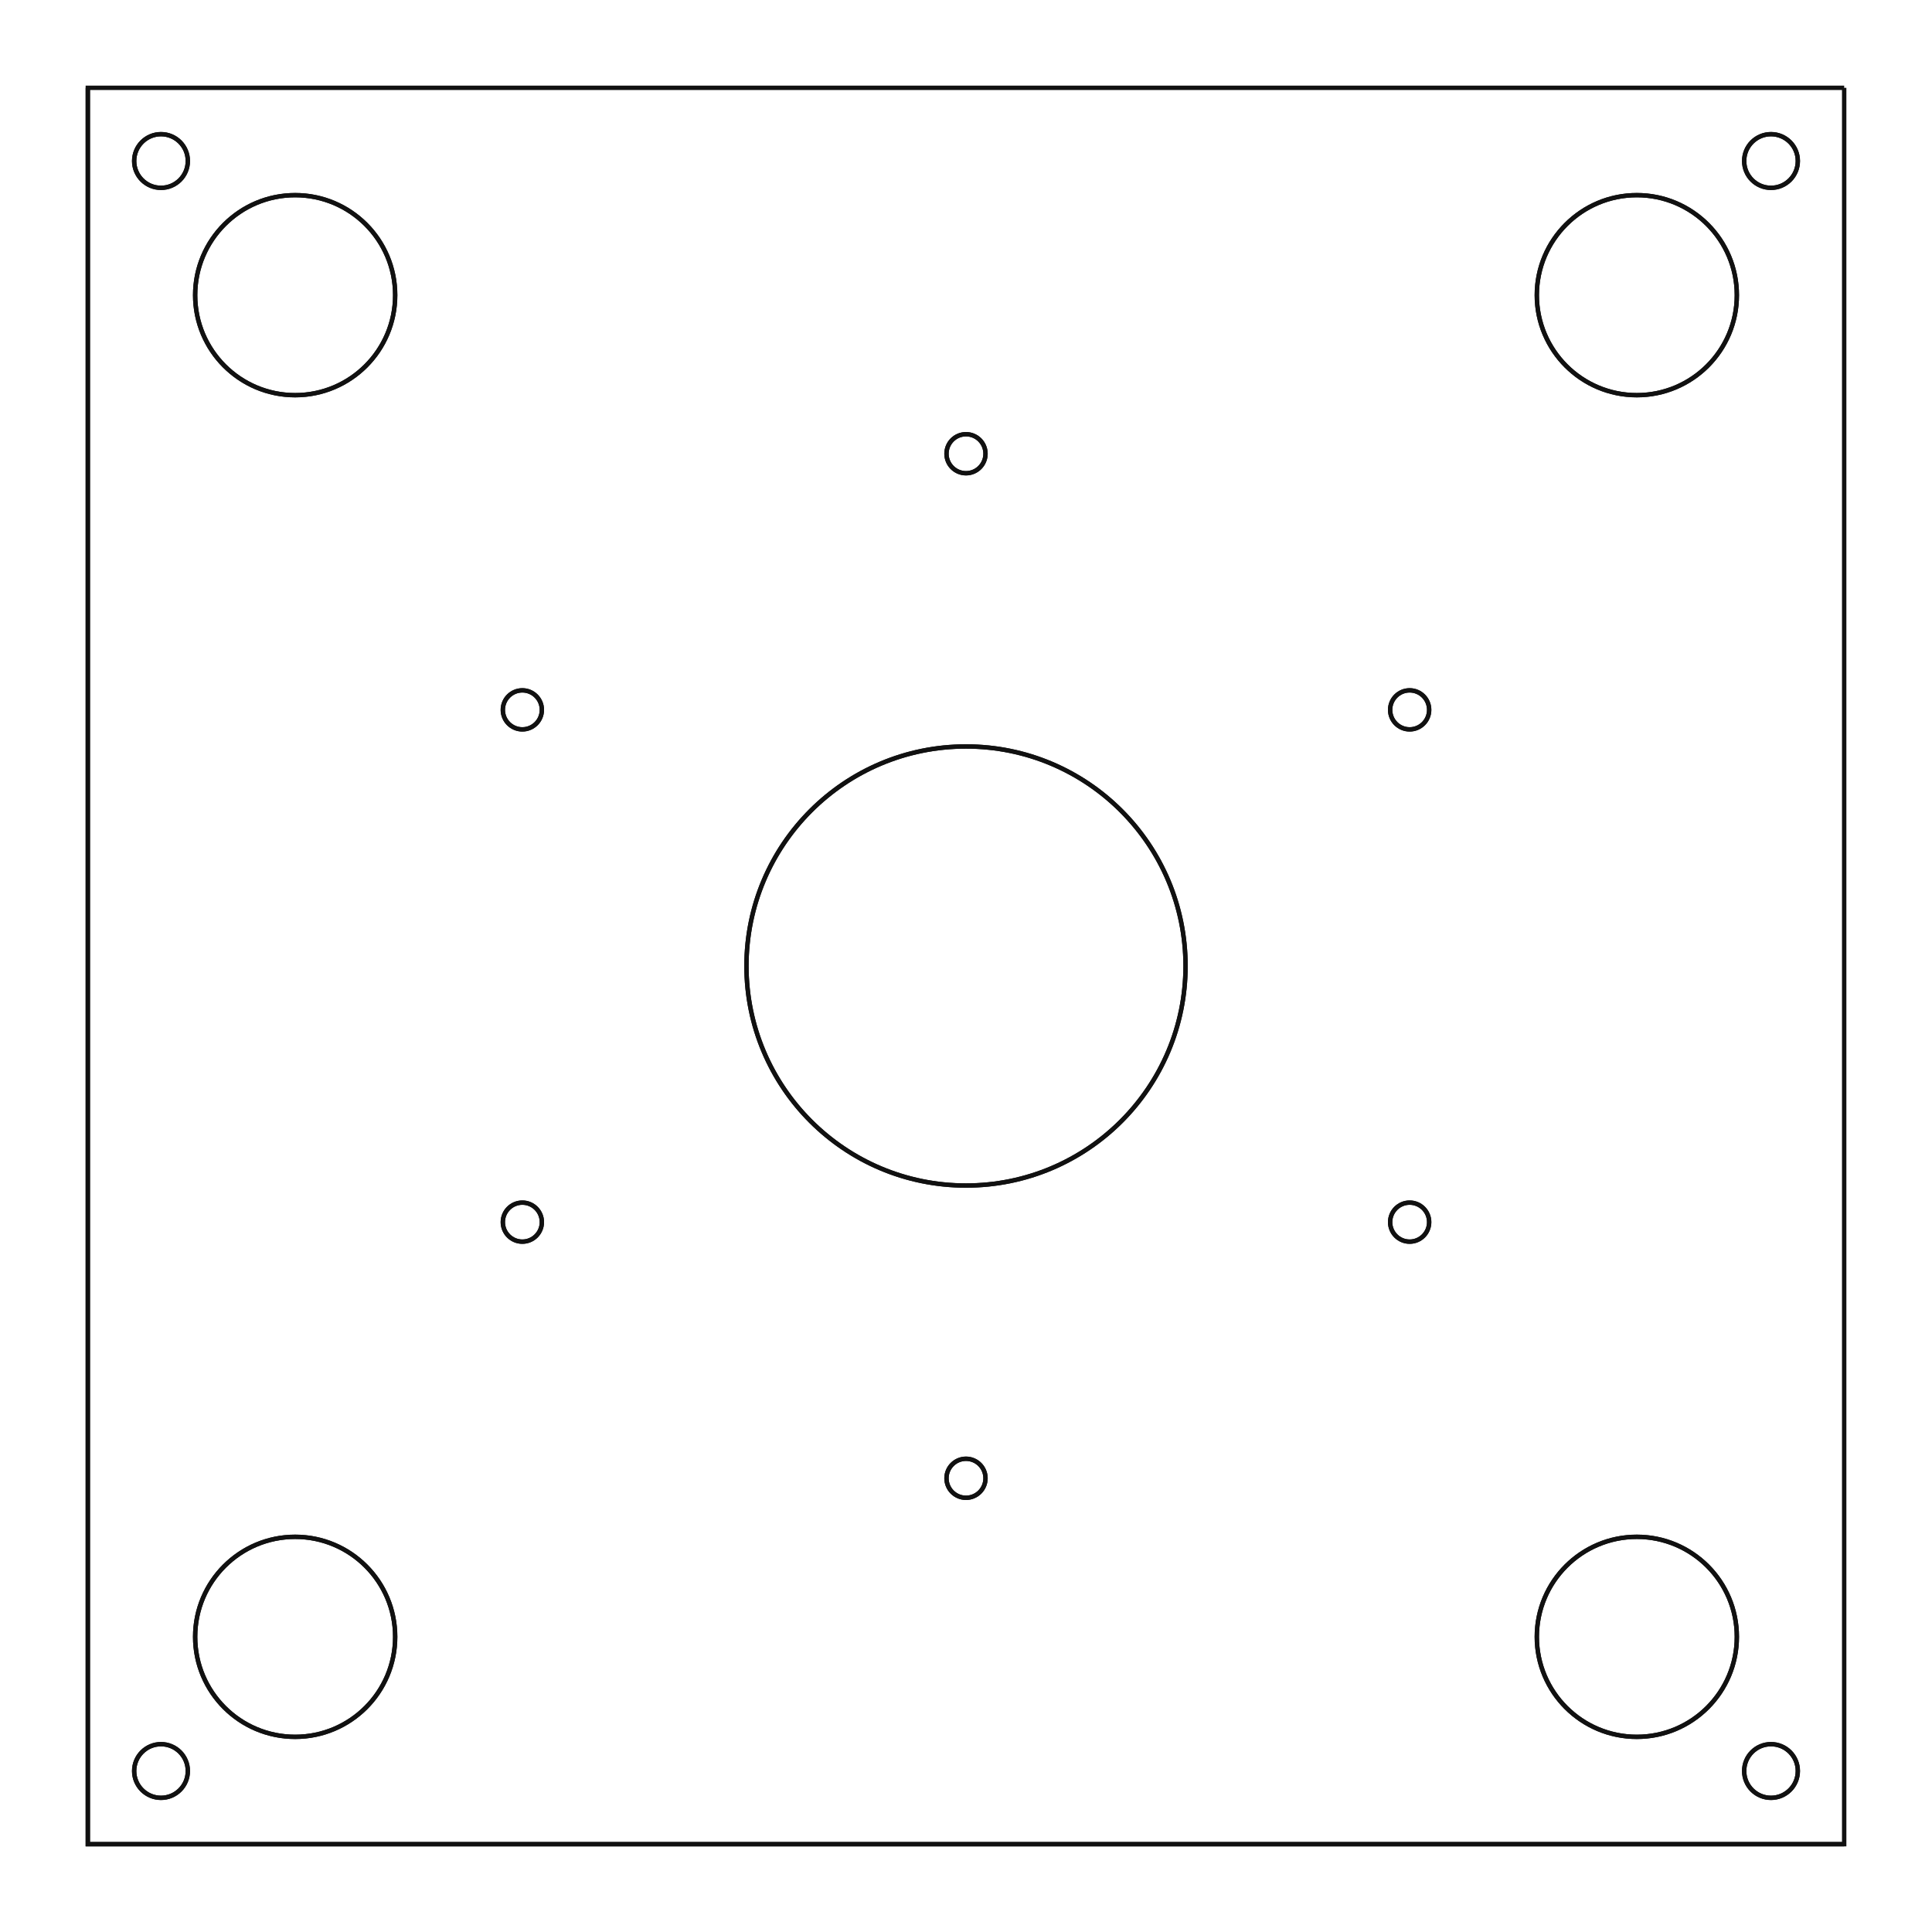
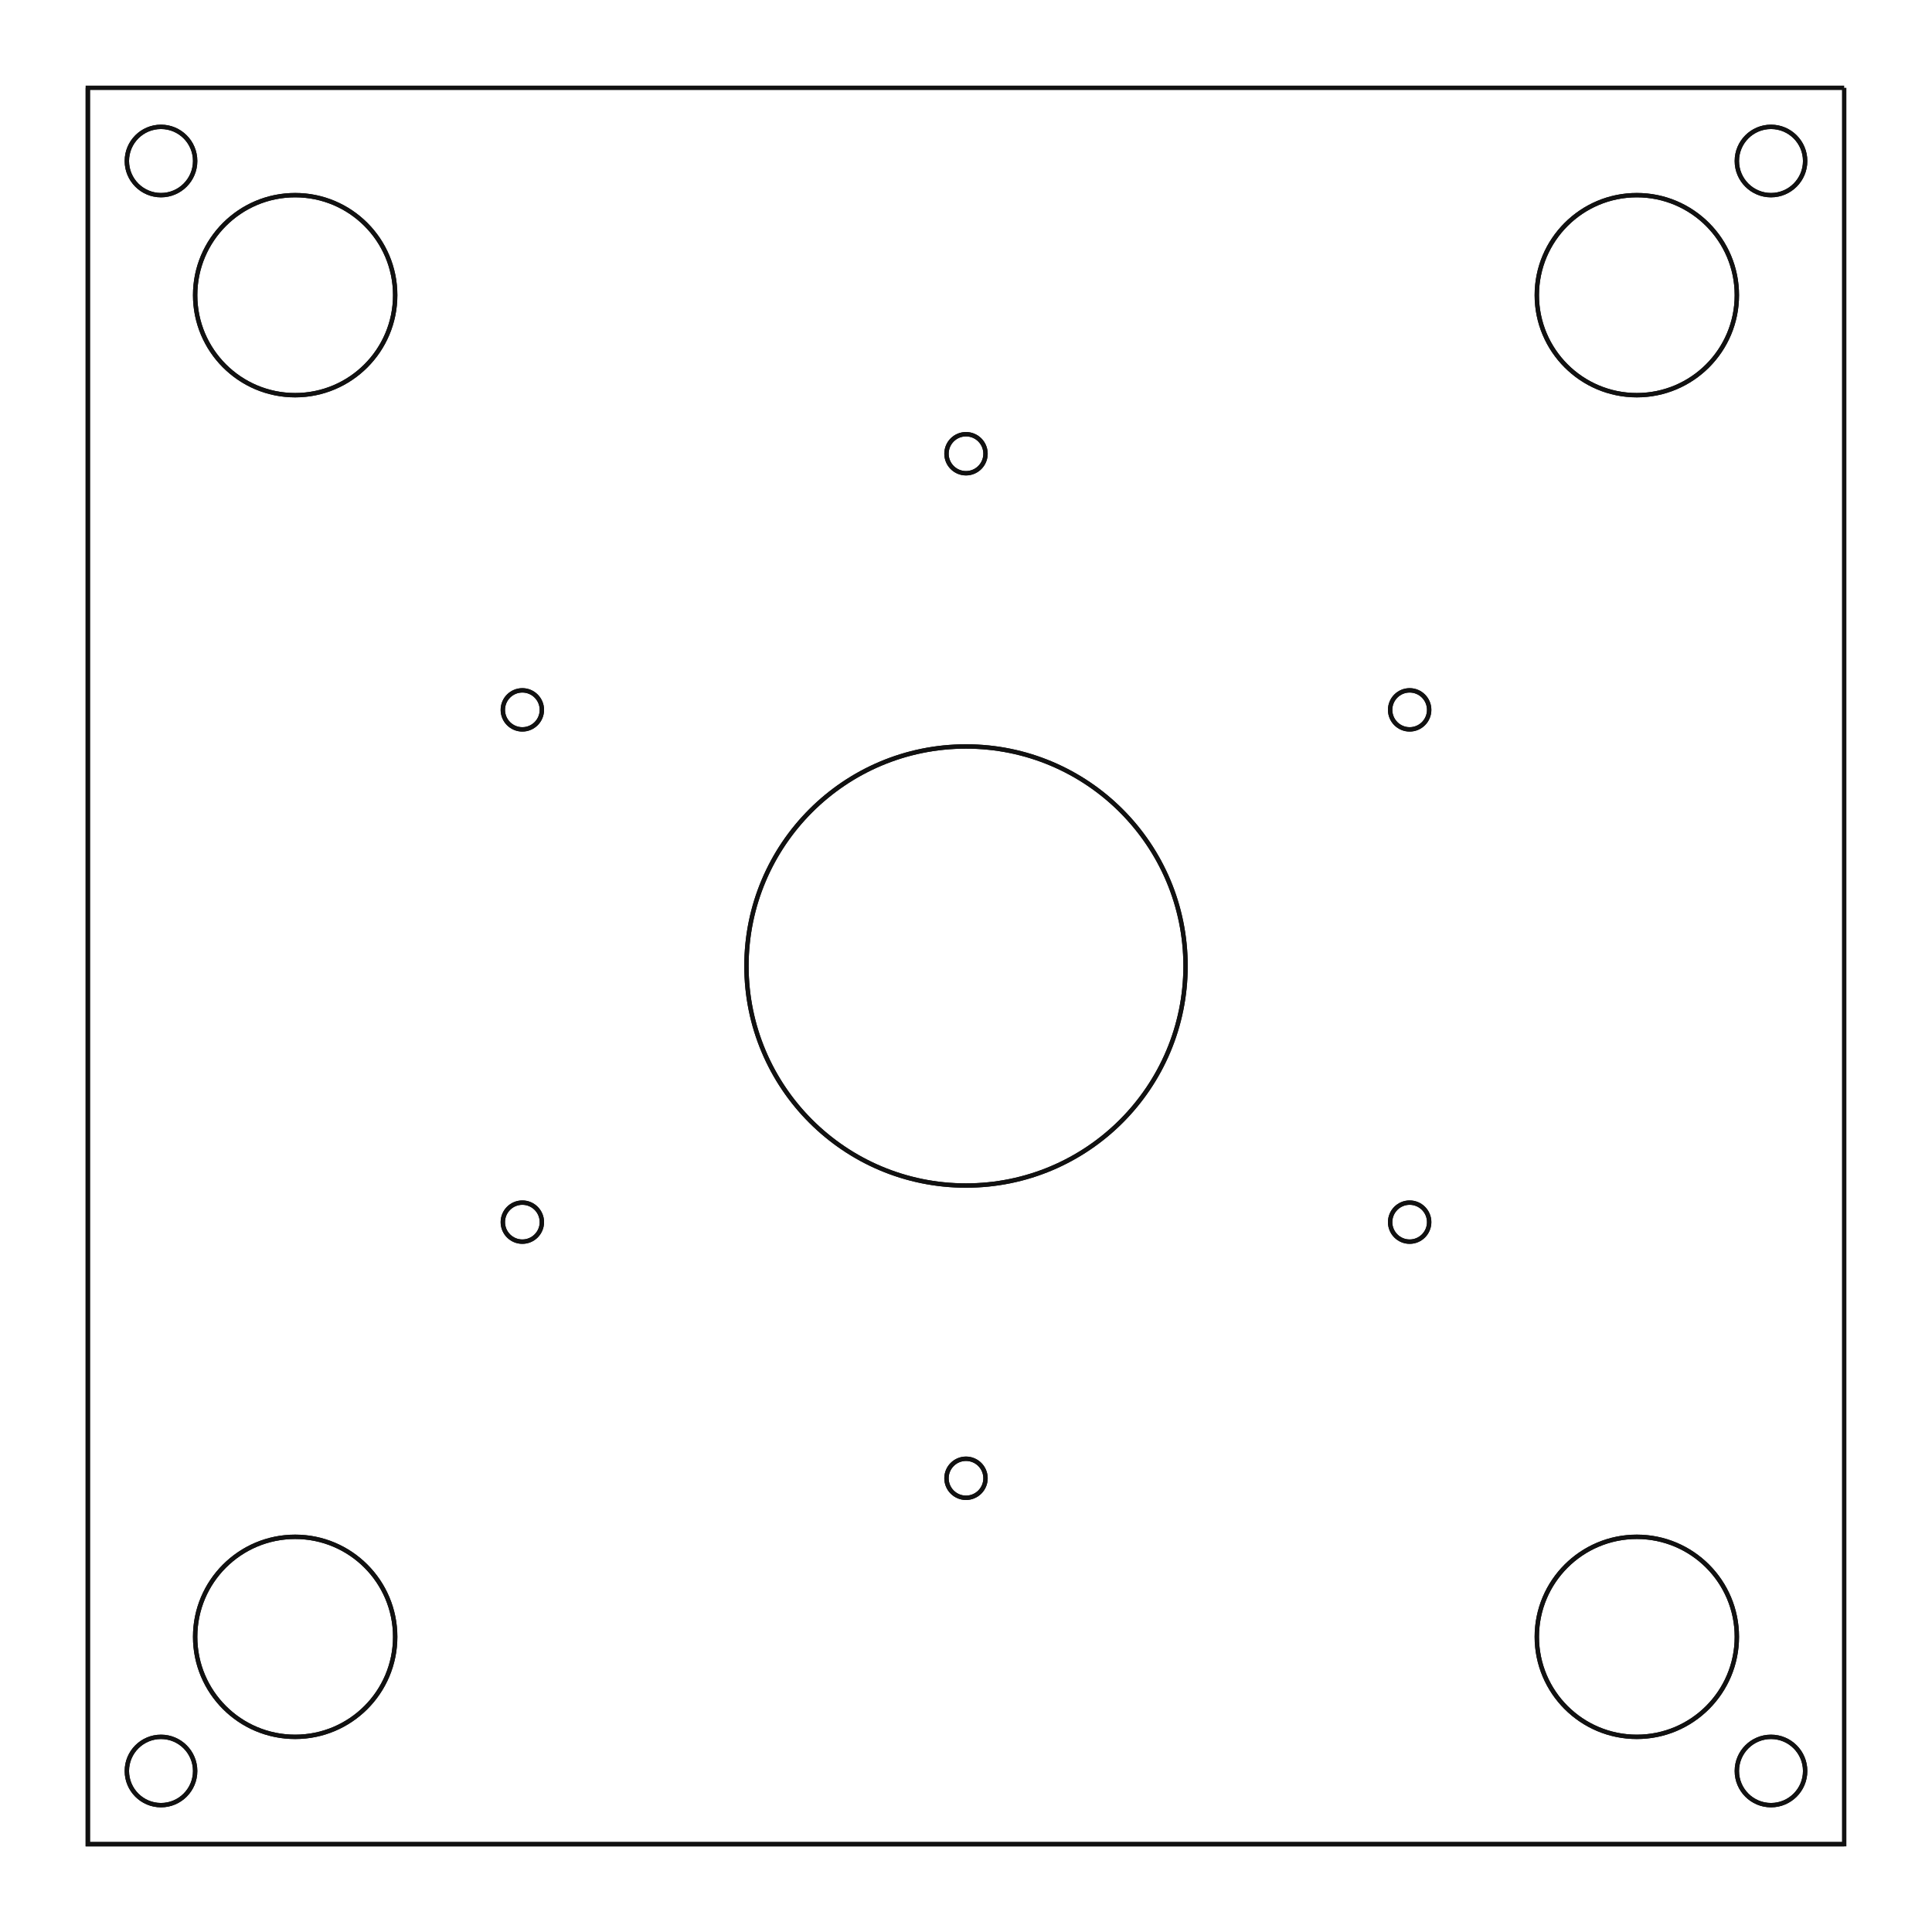
<svg xmlns="http://www.w3.org/2000/svg" viewBox="0 0 79.2 79.2">
  <g fill="none" stroke="#111" stroke-width="0.18">
-     <circle cx="72.6" cy="6.6" r="1.1" />
-     <circle cx="72.6" cy="6.6" r="1.1" />
-     <circle cx="6.6" cy="72.6" r="1.1" />
-     <circle cx="6.6" cy="72.6" r="1.1" />
-     <circle cx="6.6" cy="6.6" r="1.1" />
-     <circle cx="6.6" cy="6.6" r="1.1" />
-     <circle cx="72.6" cy="72.6" r="1.1" />
-     <circle cx="72.6" cy="72.6" r="1.1" />
+     <circle cx="72.6" cy="6.6" r="1.4" />
+     <circle cx="72.6" cy="6.6" r="1.4" />
+     <circle cx="6.6" cy="72.6" r="1.4" />
+     <circle cx="6.6" cy="72.6" r="1.4" />
+     <circle cx="6.6" cy="6.6" r="1.4" />
+     <circle cx="6.6" cy="6.6" r="1.4" />
+     <circle cx="72.6" cy="72.6" r="1.4" />
+     <circle cx="72.6" cy="72.6" r="1.4" />
    <circle cx="12.1" cy="12.1" r="4.1" />
    <circle cx="12.1" cy="12.1" r="4.1" />
    <circle cx="67.1" cy="12.1" r="4.1" />
    <circle cx="67.1" cy="12.1" r="4.1" />
    <circle cx="67.1" cy="67.1" r="4.1" />
    <circle cx="67.1" cy="67.1" r="4.1" />
    <circle cx="12.1" cy="67.1" r="4.1" />
    <circle cx="12.1" cy="67.1" r="4.1" />
    <circle cx="39.6" cy="39.6" r="9" />
    <circle cx="39.6" cy="39.6" r="9" />
    <circle cx="57.787" cy="50.1" r="0.8" />
    <circle cx="57.787" cy="50.1" r="0.8" />
    <circle cx="39.6" cy="18.6" r="0.8" />
    <circle cx="39.6" cy="18.6" r="0.8" />
    <circle cx="21.413" cy="29.1" r="0.8" />
    <circle cx="21.413" cy="29.1" r="0.8" />
    <circle cx="21.413" cy="50.1" r="0.8" />
    <circle cx="21.413" cy="50.1" r="0.8" />
    <circle cx="39.6" cy="60.6" r="0.8" />
    <circle cx="39.6" cy="60.6" r="0.8" />
    <circle cx="57.787" cy="29.1" r="0.8" />
    <circle cx="57.787" cy="29.1" r="0.8" />
    <polyline points="75.6,3.6 75.6,75.6 3.6,75.6 3.6,3.6" />
    <polyline points="75.6,75.6 3.6,75.6 3.6,3.6 75.6,3.6" />
  </g>
</svg>
